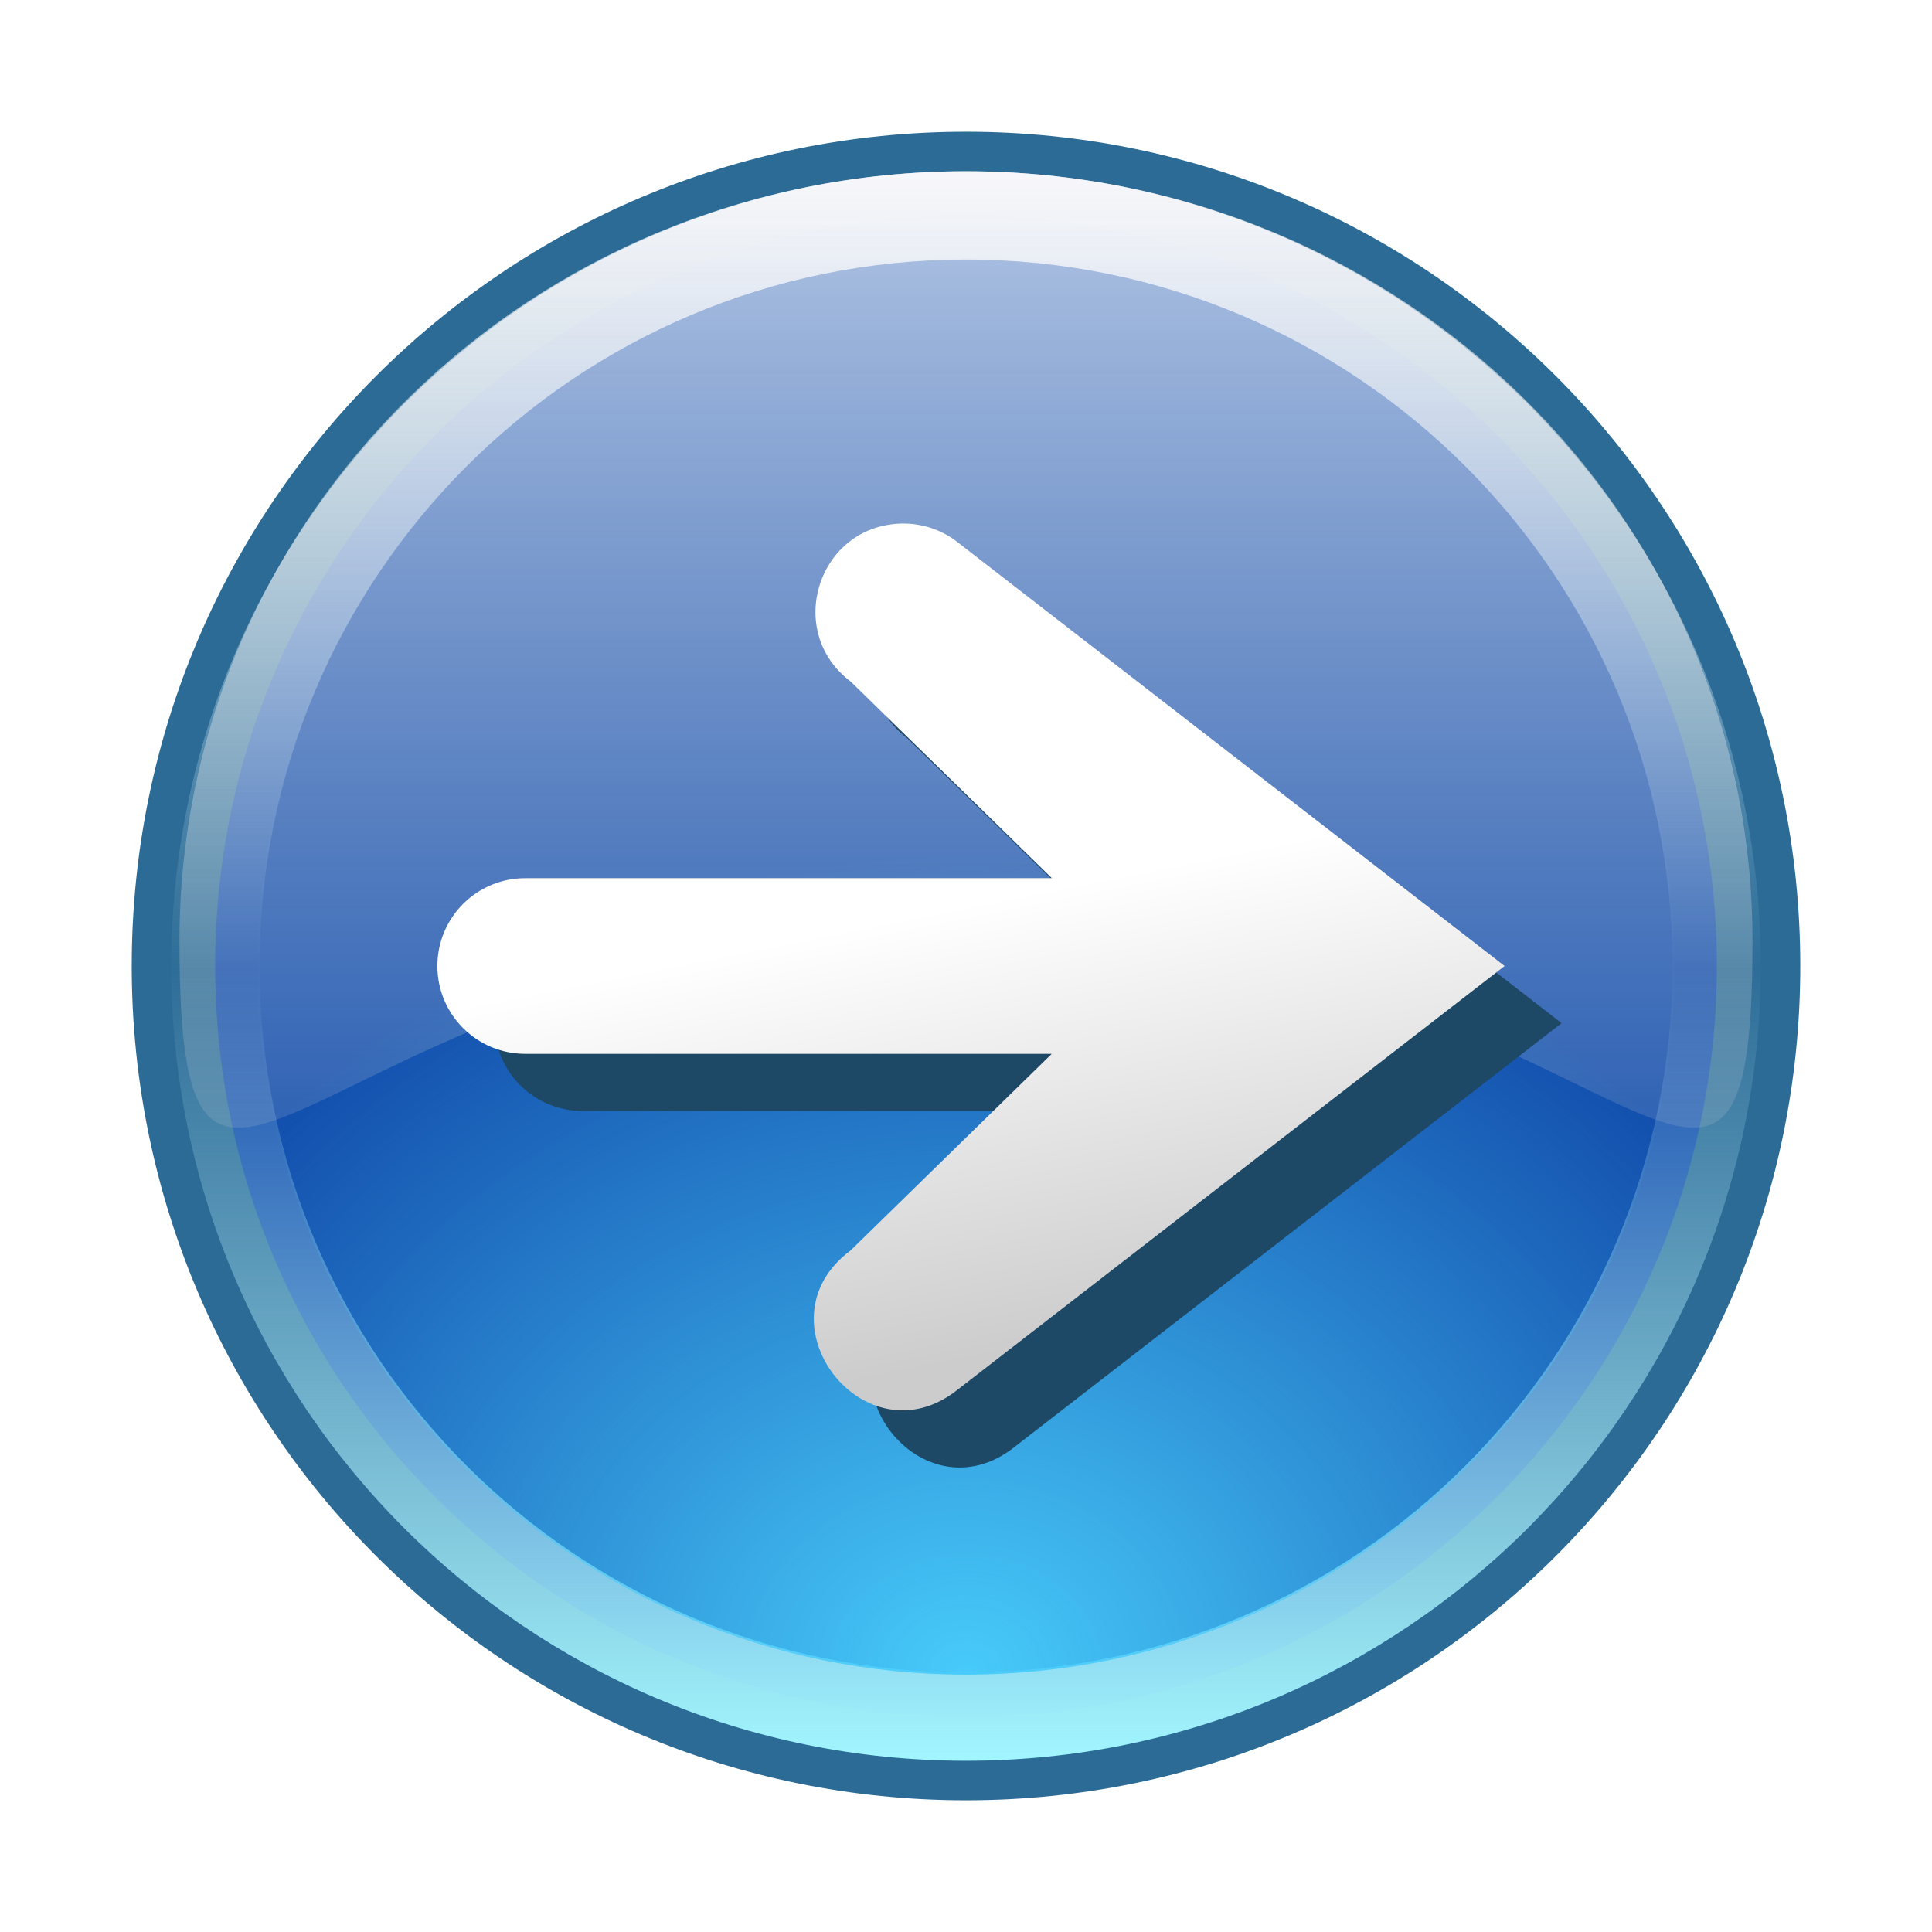
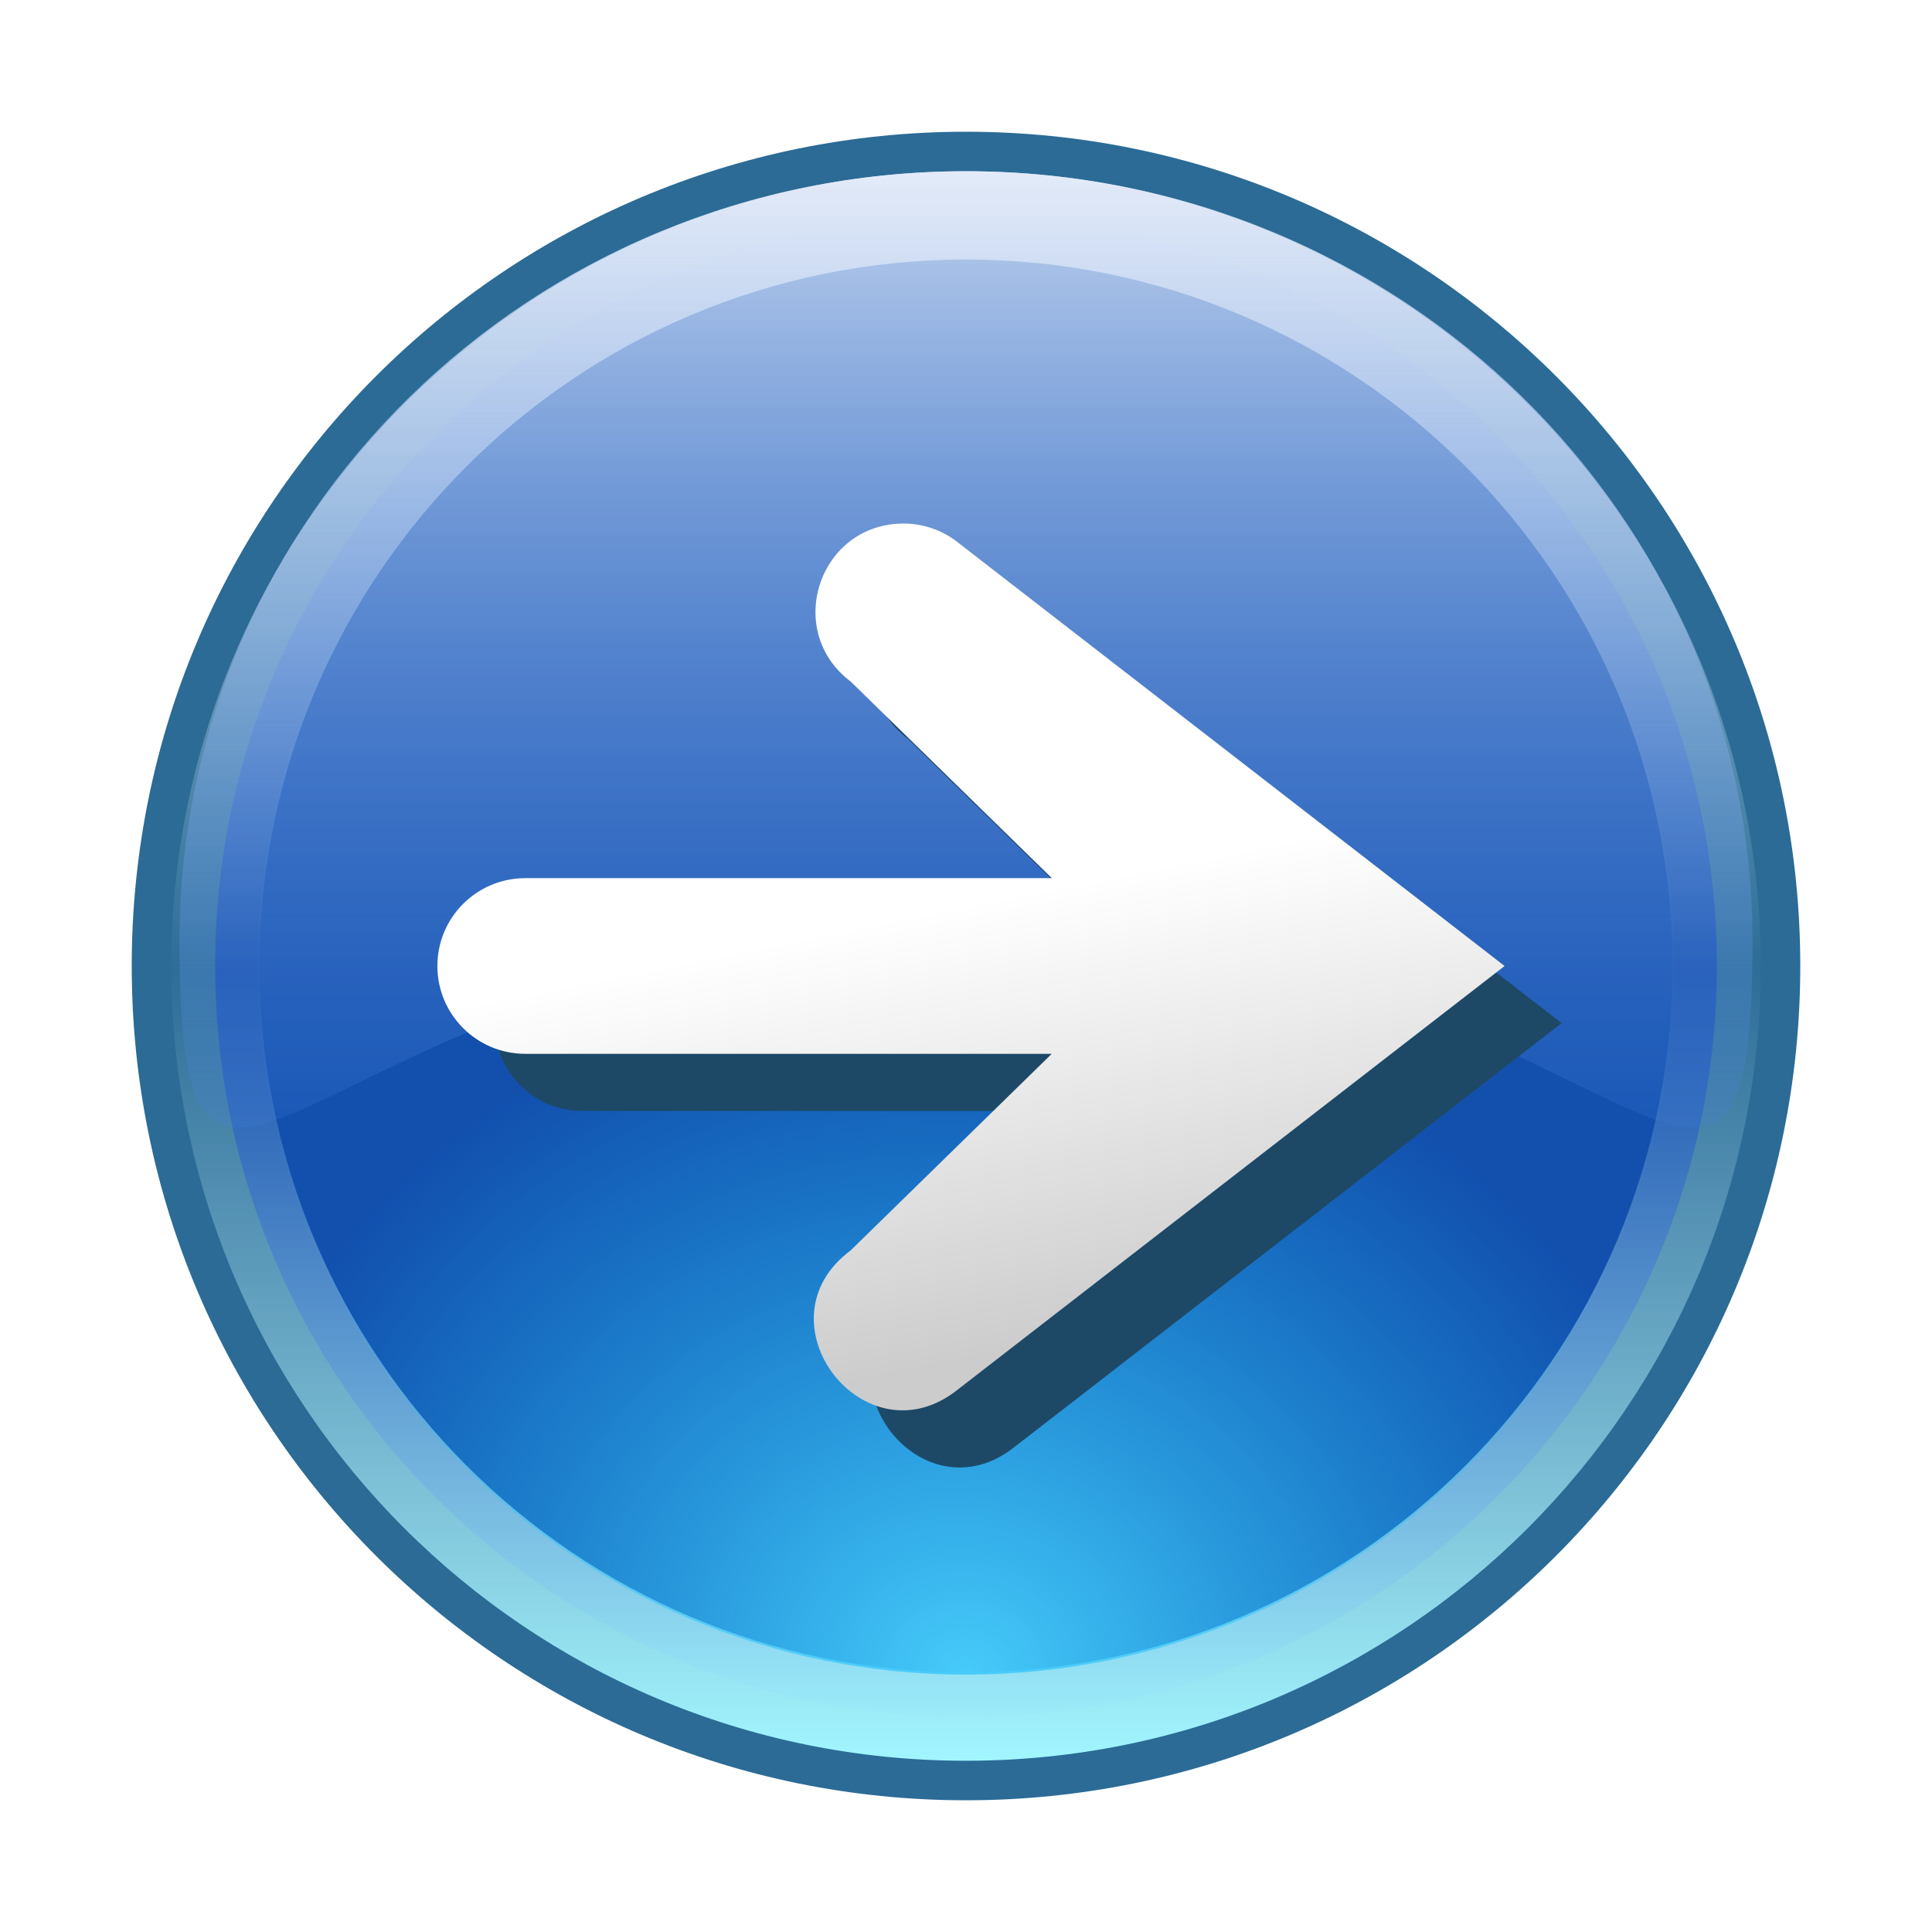
<svg xmlns="http://www.w3.org/2000/svg" xmlns:xlink="http://www.w3.org/1999/xlink" width="44" height="44" viewBox="0 0 44 44" version="1.1" id="svg5780">
  <defs id="defs5774">
    <linearGradient id="linearGradient921">
      <stop style="stop-color:#ffffff;stop-opacity:1;" offset="0" id="stop917" />
      <stop style="stop-color:#cccccc;stop-opacity:1" offset="1" id="stop919" />
    </linearGradient>
    <linearGradient xlink:href="#linearGradient882" id="linearGradient884" x1="-13" y1="29.246" x2="-13" y2="47.246" gradientUnits="userSpaceOnUse" gradientTransform="matrix(2.011111,0,0,2.011111,-14.85557,221.733)" />
    <linearGradient id="linearGradient882">
      <stop style="stop-color:#e7e7f1;stop-opacity:1" offset="0" id="stop878" />
      <stop id="stop900" offset="0.502" style="stop-color:#b2dced;stop-opacity:0.018" />
      <stop style="stop-color:#a2f6ff;stop-opacity:1" offset="1" id="stop880" />
    </linearGradient>
-     <radialGradient xlink:href="#linearGradient892" id="radialGradient896" cx="16.671" cy="99.224" fx="16.671" fy="99.224" r="7" gradientTransform="matrix(1.97602,-2.017186,2.305355,1.729018,-302.6885,176.8568)" gradientUnits="userSpaceOnUse" />
+     <radialGradient xlink:href="#linearGradient892" id="radialGradient896" cx="16.671" cy="99.224" fx="16.671" fy="99.224" r="7" gradientTransform="matrix(1.714286,-1.591068,1.819327,1.627075,-250.0996,179.868)" gradientUnits="userSpaceOnUse" />
    <linearGradient id="linearGradient892">
      <stop style="stop-color:#47cbfa;stop-opacity:1" offset="0" id="stop888" />
-       <stop style="stop-color:#47cbfa;stop-opacity:0.022" offset="1" id="stop890" />
+       <stop style="stop-color:#1bbff8;stop-opacity:0.024" offset="1" id="stop890" />
    </linearGradient>
    <linearGradient xlink:href="#linearGradient909" id="linearGradient911" x1="16.671" y1="84.224" x2="16.671" y2="94.224" gradientUnits="userSpaceOnUse" gradientTransform="matrix(2.239063,0,0,2.191778,-78.32785,95.95039)" />
    <linearGradient id="linearGradient909">
-       <stop style="stop-color:#ffffff;stop-opacity:0.804" offset="0" id="stop905" />
-       <stop style="stop-color:#e0e0e0;stop-opacity:0.161" offset="1" id="stop907" />
+       <stop style="stop-color:#e2ebfa;stop-opacity:1" offset="0" id="stop905" />
+       <stop style="stop-color:#427fdf;stop-opacity:0.204" offset="1" id="stop907" />
    </linearGradient>
    <linearGradient xlink:href="#linearGradient921" id="linearGradient923" x1="20" y1="21" x2="22" y2="31" gradientUnits="userSpaceOnUse" />
  </defs>
  <g id="layer1" transform="translate(63.00001,-276.6499)">
    <circle cy="298.65" cx="-41" id="circle920" style="opacity:1;fill:#2b6b96;fill-opacity:1;stroke:none;stroke-width:2;stroke-miterlimit:4;stroke-dasharray:none;stroke-opacity:1" r="19" />
    <circle r="17.1" style="opacity:1;fill:#124dac;fill-opacity:1;stroke:none;stroke-width:2;stroke-miterlimit:4;stroke-dasharray:none;stroke-opacity:1" id="circle898" cx="-41" cy="298.65" />
    <path style="opacity:1;fill:url(#linearGradient884);fill-opacity:1;stroke:none;stroke-width:2;stroke-miterlimit:4;stroke-dasharray:none;stroke-opacity:1" d="m -41,280.55 a 18.1,18.1 0 0 0 -18.1,18.1 18.1,18.1 0 0 0 18.1,18.1 18.1,18.1 0 0 0 18.1,-18.1 18.1,18.1 0 0 0 -18.1,-18.1 z m 0,2.011 a 16.089,16.089 0 0 1 16.089,16.089 16.089,16.089 0 0 1 -16.089,16.089 16.089,16.089 0 0 1 -16.089,-16.089 16.089,16.089 0 0 1 16.089,-16.089 z" id="circle873" />
    <circle style="opacity:1;fill:url(#radialGradient896);fill-opacity:1;stroke:none;stroke-width:2;stroke-miterlimit:4;stroke-dasharray:none;stroke-opacity:1" id="circle886" cx="-41" cy="298.65" r="16.138" />
    <path style="opacity:0.836;fill:url(#linearGradient911);fill-opacity:1;stroke:none;stroke-width:3;stroke-linecap:round;stroke-miterlimit:4;stroke-dasharray:none;stroke-opacity:1" d="m -23.088,298.084 c 7e-6,9.684 -3.258,-0.216 -17.912,-0.216 -14.654,0 -17.913,9.9 -17.913,0.216 0,-9.684 8.02,-17.534 17.913,-17.534 9.893,0 17.912,7.85 17.912,17.534 z" id="path902" />
    <rect style="opacity:1;fill:#2b6b96;fill-opacity:1;stroke:none;stroke-width:2;stroke-linecap:round;stroke-linejoin:round;stroke-miterlimit:4;stroke-dasharray:none;stroke-opacity:1" id="rect890" width="20" height="15" x="-100" y="294.65" />
    <path id="path925" d="m -41.179,289.874 c -1.893,0.051 -2.661,2.459 -1.148,3.598 l 4.582,4.479 h -11.994 a 2,2 0 1 0 0,4 h 11.992 l -4.58,4.477 c -2.179,1.623 0.332,4.866 2.449,3.162 l 12.443,-9.639 -12.443,-9.641 c -0.369,-0.294 -0.829,-0.448 -1.301,-0.436 z" style="color:#000000;font-style:normal;font-variant:normal;font-weight:normal;font-stretch:normal;font-size:medium;line-height:normal;font-family:sans-serif;font-variant-ligatures:normal;font-variant-position:normal;font-variant-caps:normal;font-variant-numeric:normal;font-variant-alternates:normal;font-feature-settings:normal;text-indent:0;text-align:start;text-decoration:none;text-decoration-line:none;text-decoration-style:solid;text-decoration-color:#000000;letter-spacing:normal;word-spacing:normal;text-transform:none;writing-mode:lr-tb;direction:ltr;text-orientation:mixed;dominant-baseline:auto;baseline-shift:baseline;text-anchor:start;white-space:normal;shape-padding:0;clip-rule:nonzero;display:inline;overflow:visible;visibility:visible;opacity:1;isolation:auto;mix-blend-mode:normal;color-interpolation:sRGB;color-interpolation-filters:linearRGB;solid-color:#000000;solid-opacity:1;vector-effect:none;fill:#1d4967;fill-opacity:1;fill-rule:nonzero;stroke:none;stroke-width:4;stroke-linecap:round;stroke-linejoin:miter;stroke-miterlimit:4;stroke-dasharray:none;stroke-dashoffset:0;stroke-opacity:1;color-rendering:auto;image-rendering:auto;shape-rendering:auto;text-rendering:auto;enable-background:accumulate" />
    <path style="color:#000000;font-style:normal;font-variant:normal;font-weight:normal;font-stretch:normal;font-size:medium;line-height:normal;font-family:sans-serif;font-variant-ligatures:normal;font-variant-position:normal;font-variant-caps:normal;font-variant-numeric:normal;font-variant-alternates:normal;font-feature-settings:normal;text-indent:0;text-align:start;text-decoration:none;text-decoration-line:none;text-decoration-style:solid;text-decoration-color:#000000;letter-spacing:normal;word-spacing:normal;text-transform:none;writing-mode:lr-tb;direction:ltr;text-orientation:mixed;dominant-baseline:auto;baseline-shift:baseline;text-anchor:start;white-space:normal;shape-padding:0;clip-rule:nonzero;display:inline;overflow:visible;visibility:visible;opacity:1;isolation:auto;mix-blend-mode:normal;color-interpolation:sRGB;color-interpolation-filters:linearRGB;solid-color:#000000;solid-opacity:1;vector-effect:none;fill:url(#linearGradient923);fill-opacity:1;fill-rule:nonzero;stroke:none;stroke-width:4;stroke-linecap:round;stroke-linejoin:miter;stroke-miterlimit:4;stroke-dasharray:none;stroke-dashoffset:0;stroke-opacity:1;color-rendering:auto;image-rendering:auto;shape-rendering:auto;text-rendering:auto;enable-background:accumulate" d="M 20.521 11.924 C 18.629 11.975 17.86 14.383 19.373 15.521 L 23.955 20 L 11.961 20 A 2 2 0 1 0 11.961 24 L 23.953 24 L 19.373 28.477 C 17.194 30.1 19.706 33.342 21.822 31.639 L 34.266 22 L 21.822 12.359 C 21.454 12.065 20.993 11.911 20.521 11.924 z " transform="translate(-63.00001,276.6499)" id="path892" />
  </g>
</svg>
